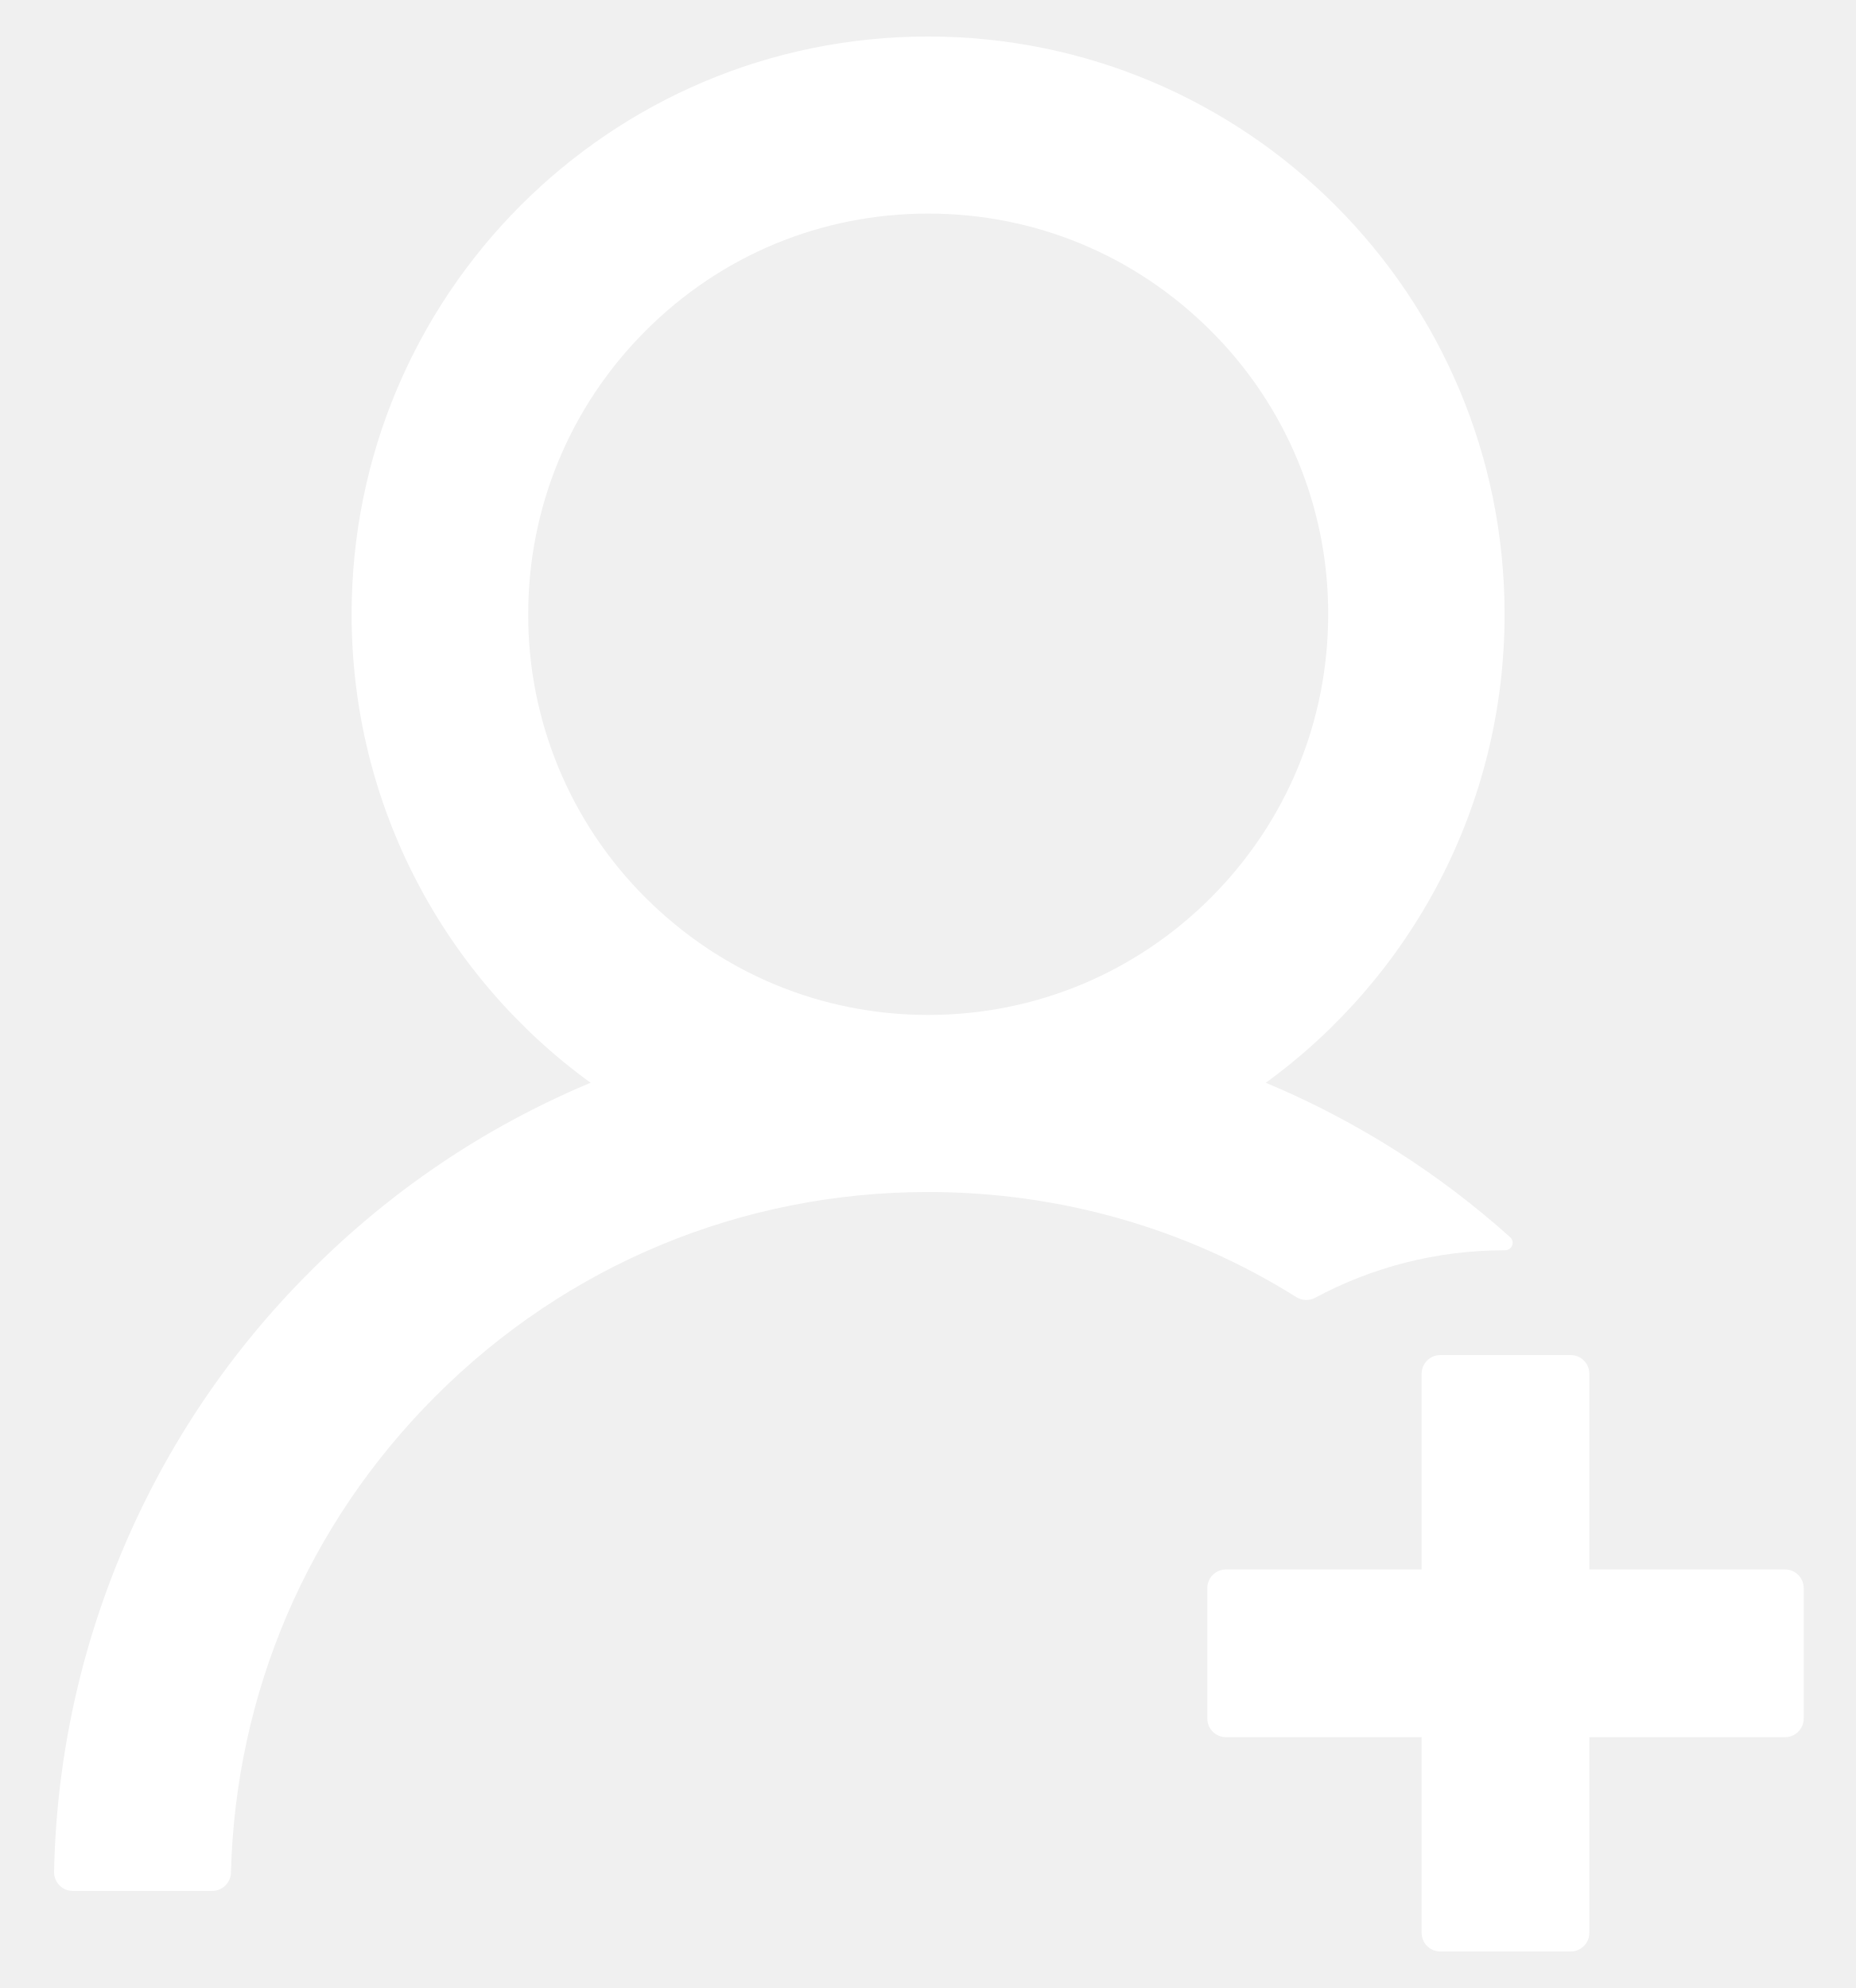
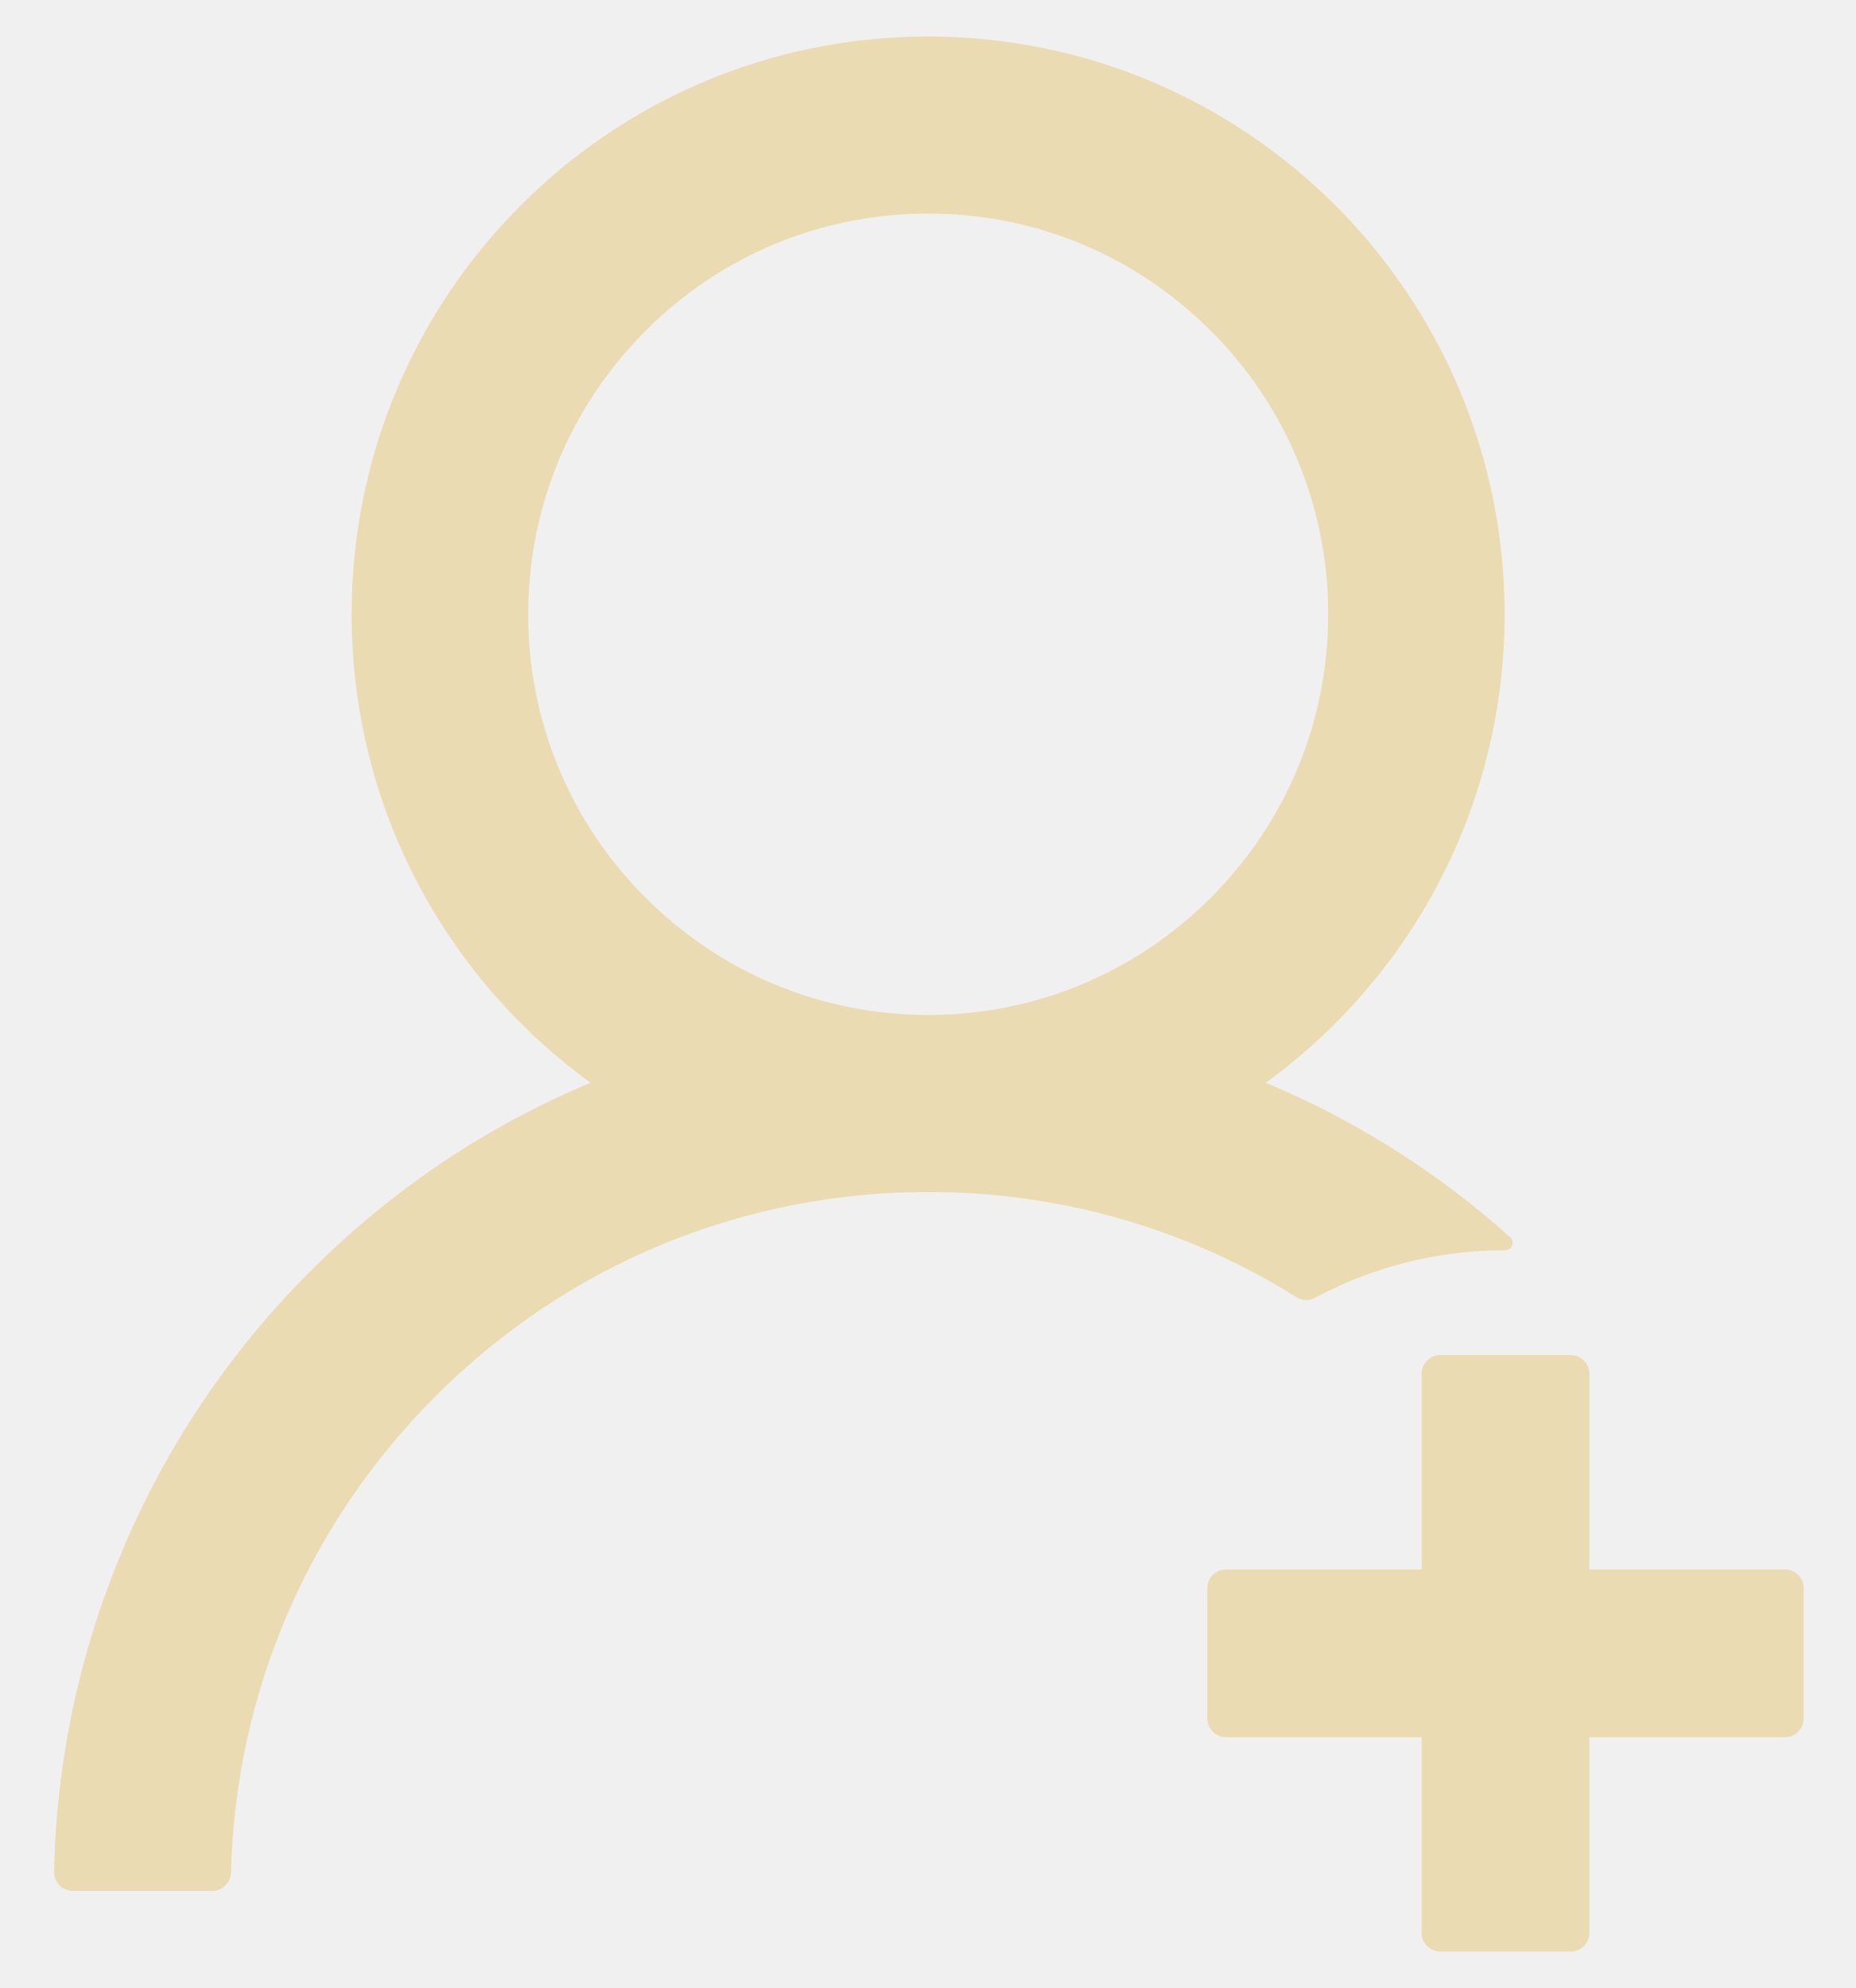
<svg xmlns="http://www.w3.org/2000/svg" width="28" height="30" viewBox="0 0 28 30" fill="none">
-   <path d="M19.846 19.584C20.697 19.127 21.671 18.867 22.708 18.867H22.712C22.817 18.867 22.866 18.741 22.789 18.67C21.71 17.702 20.479 16.921 19.143 16.357C19.129 16.35 19.115 16.346 19.101 16.34C21.284 14.754 22.705 12.177 22.705 9.27C22.705 4.453 18.809 0.551 14.004 0.551C9.198 0.551 5.306 4.453 5.306 9.27C5.306 12.177 6.726 14.754 8.913 16.34C8.899 16.346 8.885 16.35 8.871 16.357C7.299 17.021 5.889 17.974 4.677 19.191C3.471 20.394 2.511 21.821 1.85 23.392C1.2 24.93 0.849 26.578 0.816 28.247C0.815 28.284 0.822 28.322 0.836 28.357C0.85 28.392 0.87 28.423 0.896 28.45C0.922 28.477 0.954 28.498 0.988 28.513C1.023 28.528 1.06 28.535 1.098 28.535H3.204C3.355 28.535 3.481 28.412 3.485 28.261C3.555 25.547 4.641 23.005 6.564 21.078C8.551 19.085 11.195 17.988 14.007 17.988C16 17.988 17.913 18.54 19.562 19.574C19.604 19.6 19.653 19.615 19.703 19.617C19.753 19.619 19.802 19.608 19.846 19.584ZM14.007 15.316C12.397 15.316 10.882 14.687 9.739 13.544C9.177 12.984 8.731 12.317 8.428 11.584C8.124 10.85 7.969 10.063 7.971 9.27C7.971 7.656 8.6 6.137 9.739 4.995C10.878 3.852 12.393 3.223 14.007 3.223C15.621 3.223 17.133 3.852 18.275 4.995C18.837 5.555 19.283 6.222 19.586 6.955C19.89 7.689 20.045 8.476 20.043 9.27C20.043 10.883 19.414 12.402 18.275 13.544C17.133 14.687 15.617 15.316 14.007 15.316ZM26.938 23.684H23.984V20.73C23.984 20.576 23.858 20.449 23.703 20.449H21.734C21.58 20.449 21.453 20.576 21.453 20.73V23.684H18.5C18.345 23.684 18.219 23.81 18.219 23.965V25.934C18.219 26.088 18.345 26.215 18.5 26.215H21.453V29.168C21.453 29.323 21.58 29.449 21.734 29.449H23.703C23.858 29.449 23.984 29.323 23.984 29.168V26.215H26.938C27.092 26.215 27.219 26.088 27.219 25.934V23.965C27.219 23.81 27.092 23.684 26.938 23.684Z" fill="white" />
+   <path d="M19.846 19.584C20.697 19.127 21.671 18.867 22.708 18.867H22.712C22.817 18.867 22.866 18.741 22.789 18.67C21.71 17.702 20.479 16.921 19.143 16.357C19.129 16.35 19.115 16.346 19.101 16.34C21.284 14.754 22.705 12.177 22.705 9.27C22.705 4.453 18.809 0.551 14.004 0.551C9.198 0.551 5.306 4.453 5.306 9.27C5.306 12.177 6.726 14.754 8.913 16.34C8.899 16.346 8.885 16.35 8.871 16.357C7.299 17.021 5.889 17.974 4.677 19.191C3.471 20.394 2.511 21.821 1.85 23.392C1.2 24.93 0.849 26.578 0.816 28.247C0.815 28.284 0.822 28.322 0.836 28.357C0.85 28.392 0.87 28.423 0.896 28.45C0.922 28.477 0.954 28.498 0.988 28.513C1.023 28.528 1.06 28.535 1.098 28.535H3.204C3.355 28.535 3.481 28.412 3.485 28.261C3.555 25.547 4.641 23.005 6.564 21.078C8.551 19.085 11.195 17.988 14.007 17.988C16 17.988 17.913 18.54 19.562 19.574C19.604 19.6 19.653 19.615 19.703 19.617C19.753 19.619 19.802 19.608 19.846 19.584ZM14.007 15.316C12.397 15.316 10.882 14.687 9.739 13.544C9.177 12.984 8.731 12.317 8.428 11.584C8.124 10.85 7.969 10.063 7.971 9.27C7.971 7.656 8.6 6.137 9.739 4.995C10.878 3.852 12.393 3.223 14.007 3.223C15.621 3.223 17.133 3.852 18.275 4.995C18.837 5.555 19.283 6.222 19.586 6.955C19.89 7.689 20.045 8.476 20.043 9.27C20.043 10.883 19.414 12.402 18.275 13.544C17.133 14.687 15.617 15.316 14.007 15.316ZM26.938 23.684H23.984V20.73C23.984 20.576 23.858 20.449 23.703 20.449H21.734C21.58 20.449 21.453 20.576 21.453 20.73V23.684H18.5C18.345 23.684 18.219 23.81 18.219 23.965V25.934C18.219 26.088 18.345 26.215 18.5 26.215H21.453V29.168C21.453 29.323 21.58 29.449 21.734 29.449H23.703C23.858 29.449 23.984 29.323 23.984 29.168V26.215H26.938C27.092 26.215 27.219 26.088 27.219 25.934V23.965C27.219 23.81 27.092 23.684 26.938 23.684Z" fill="#ebdbb2" />
</svg>
